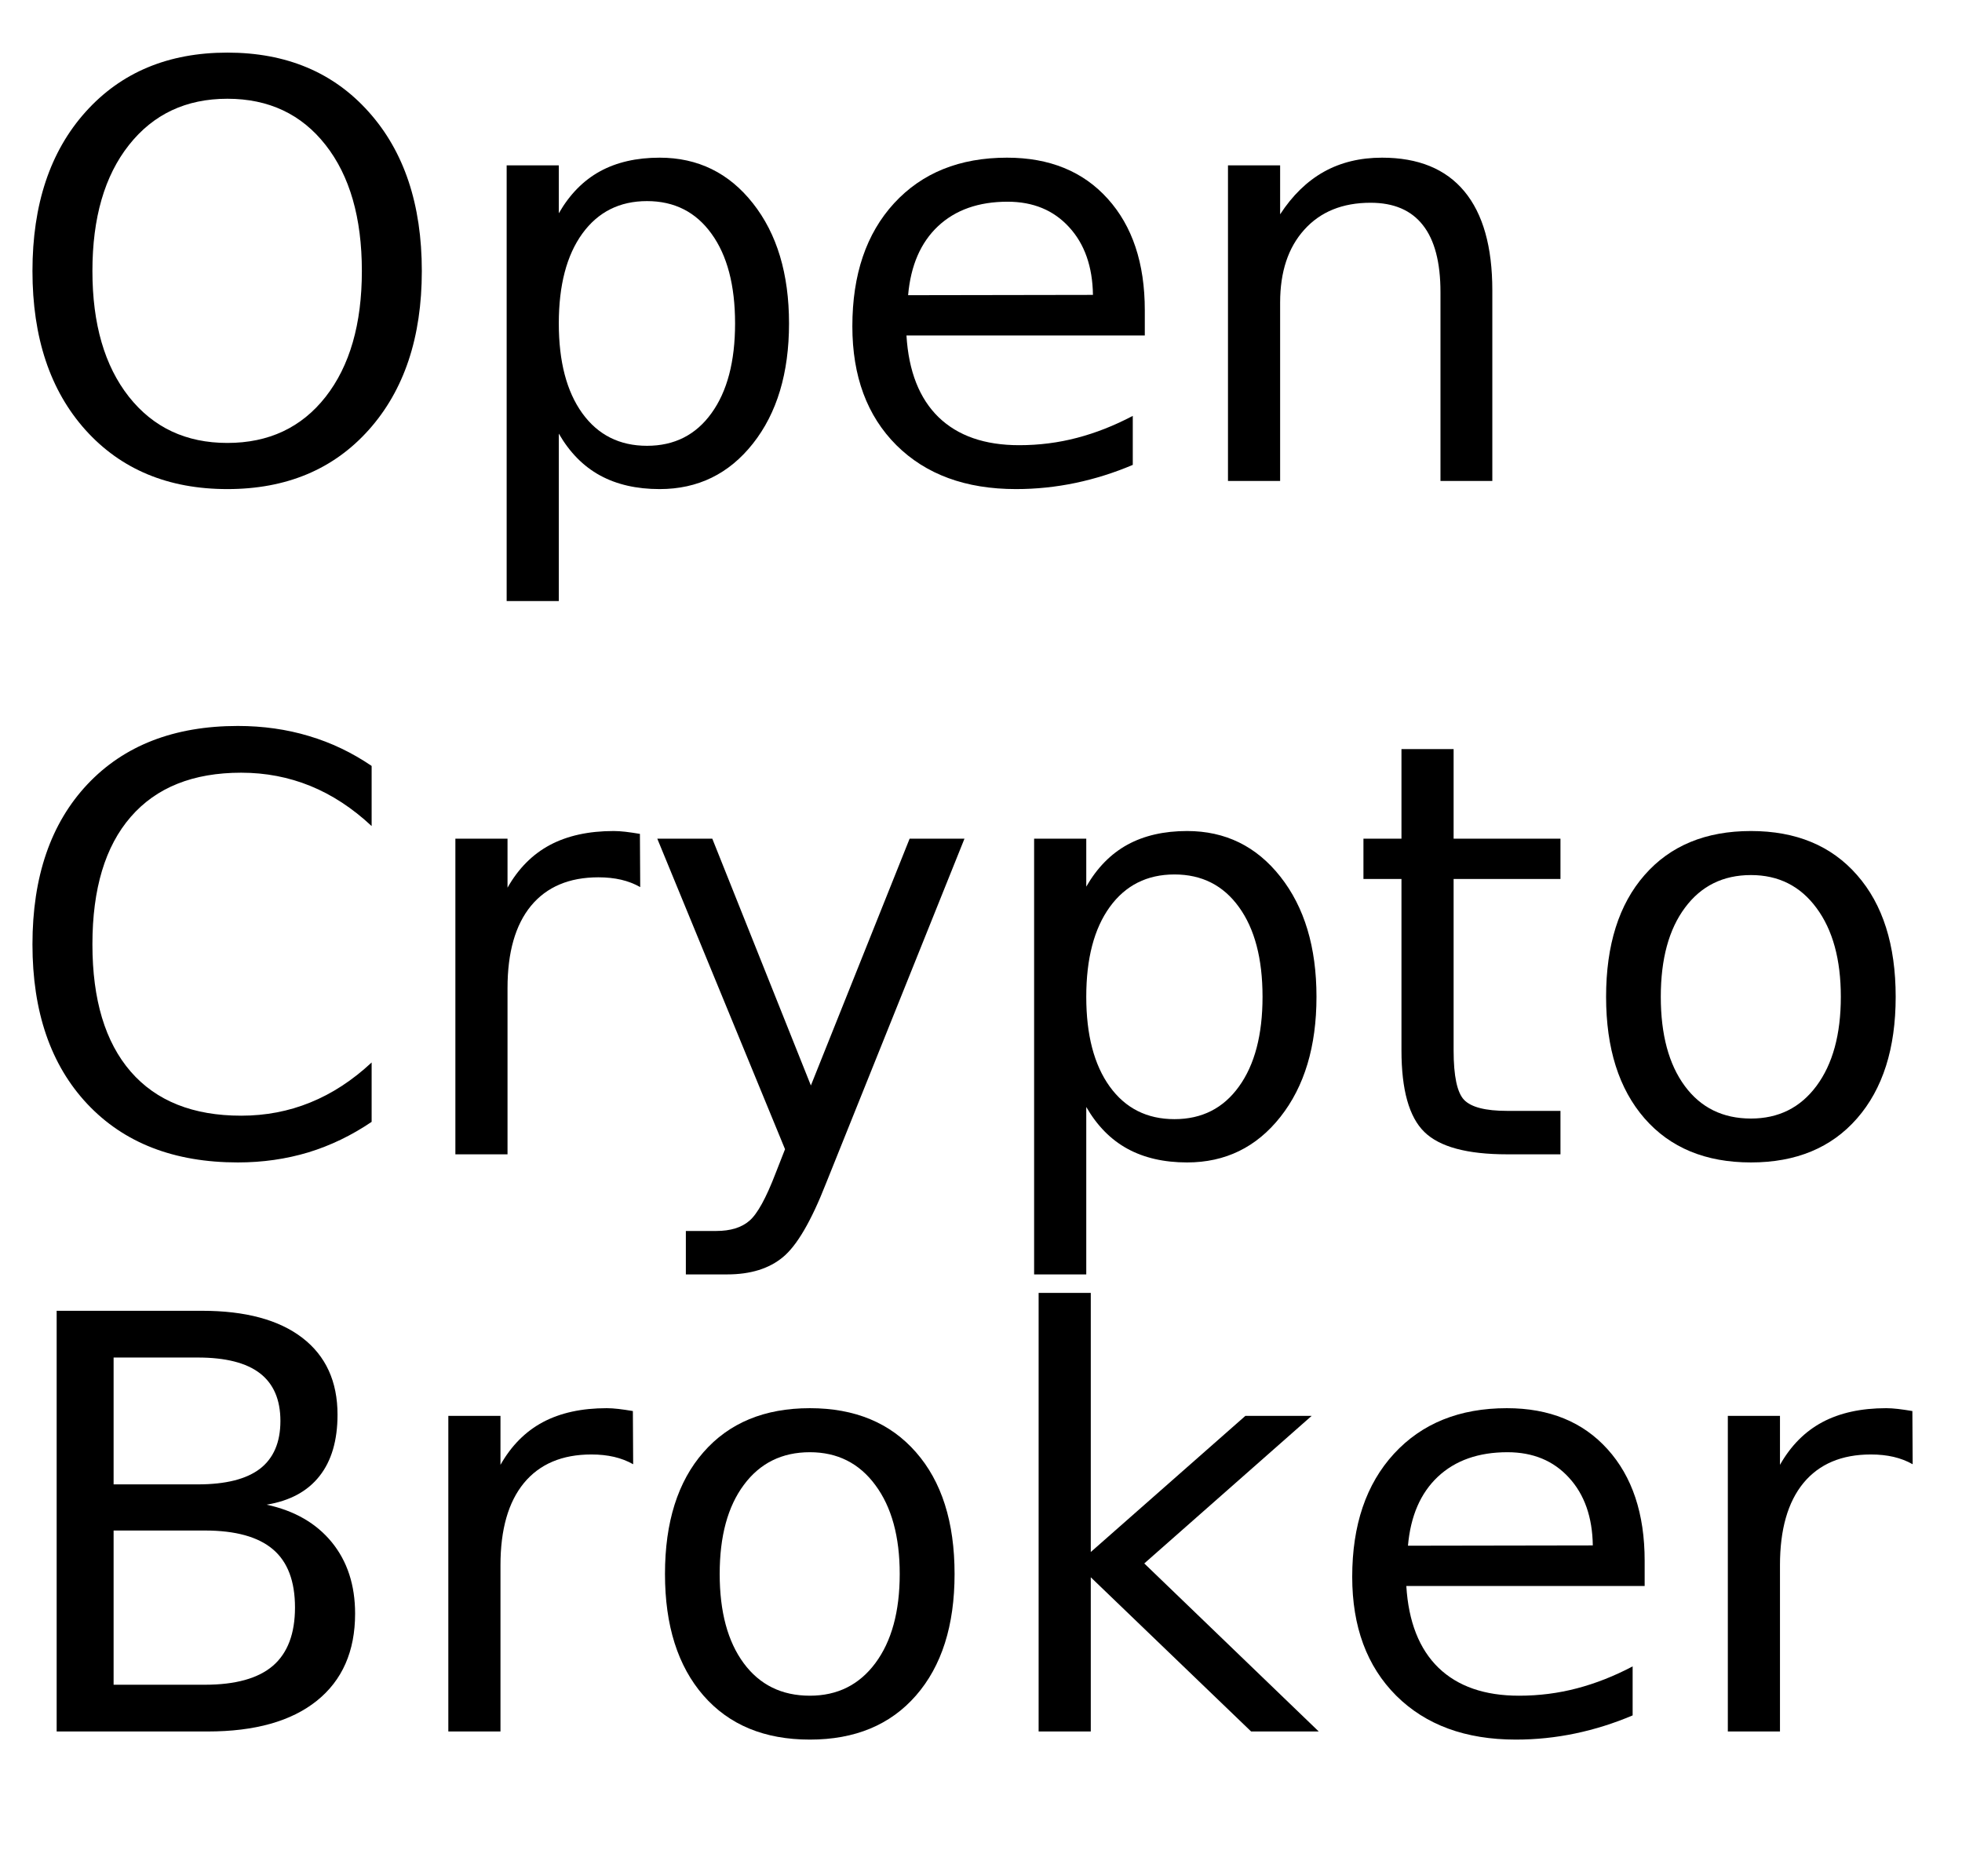
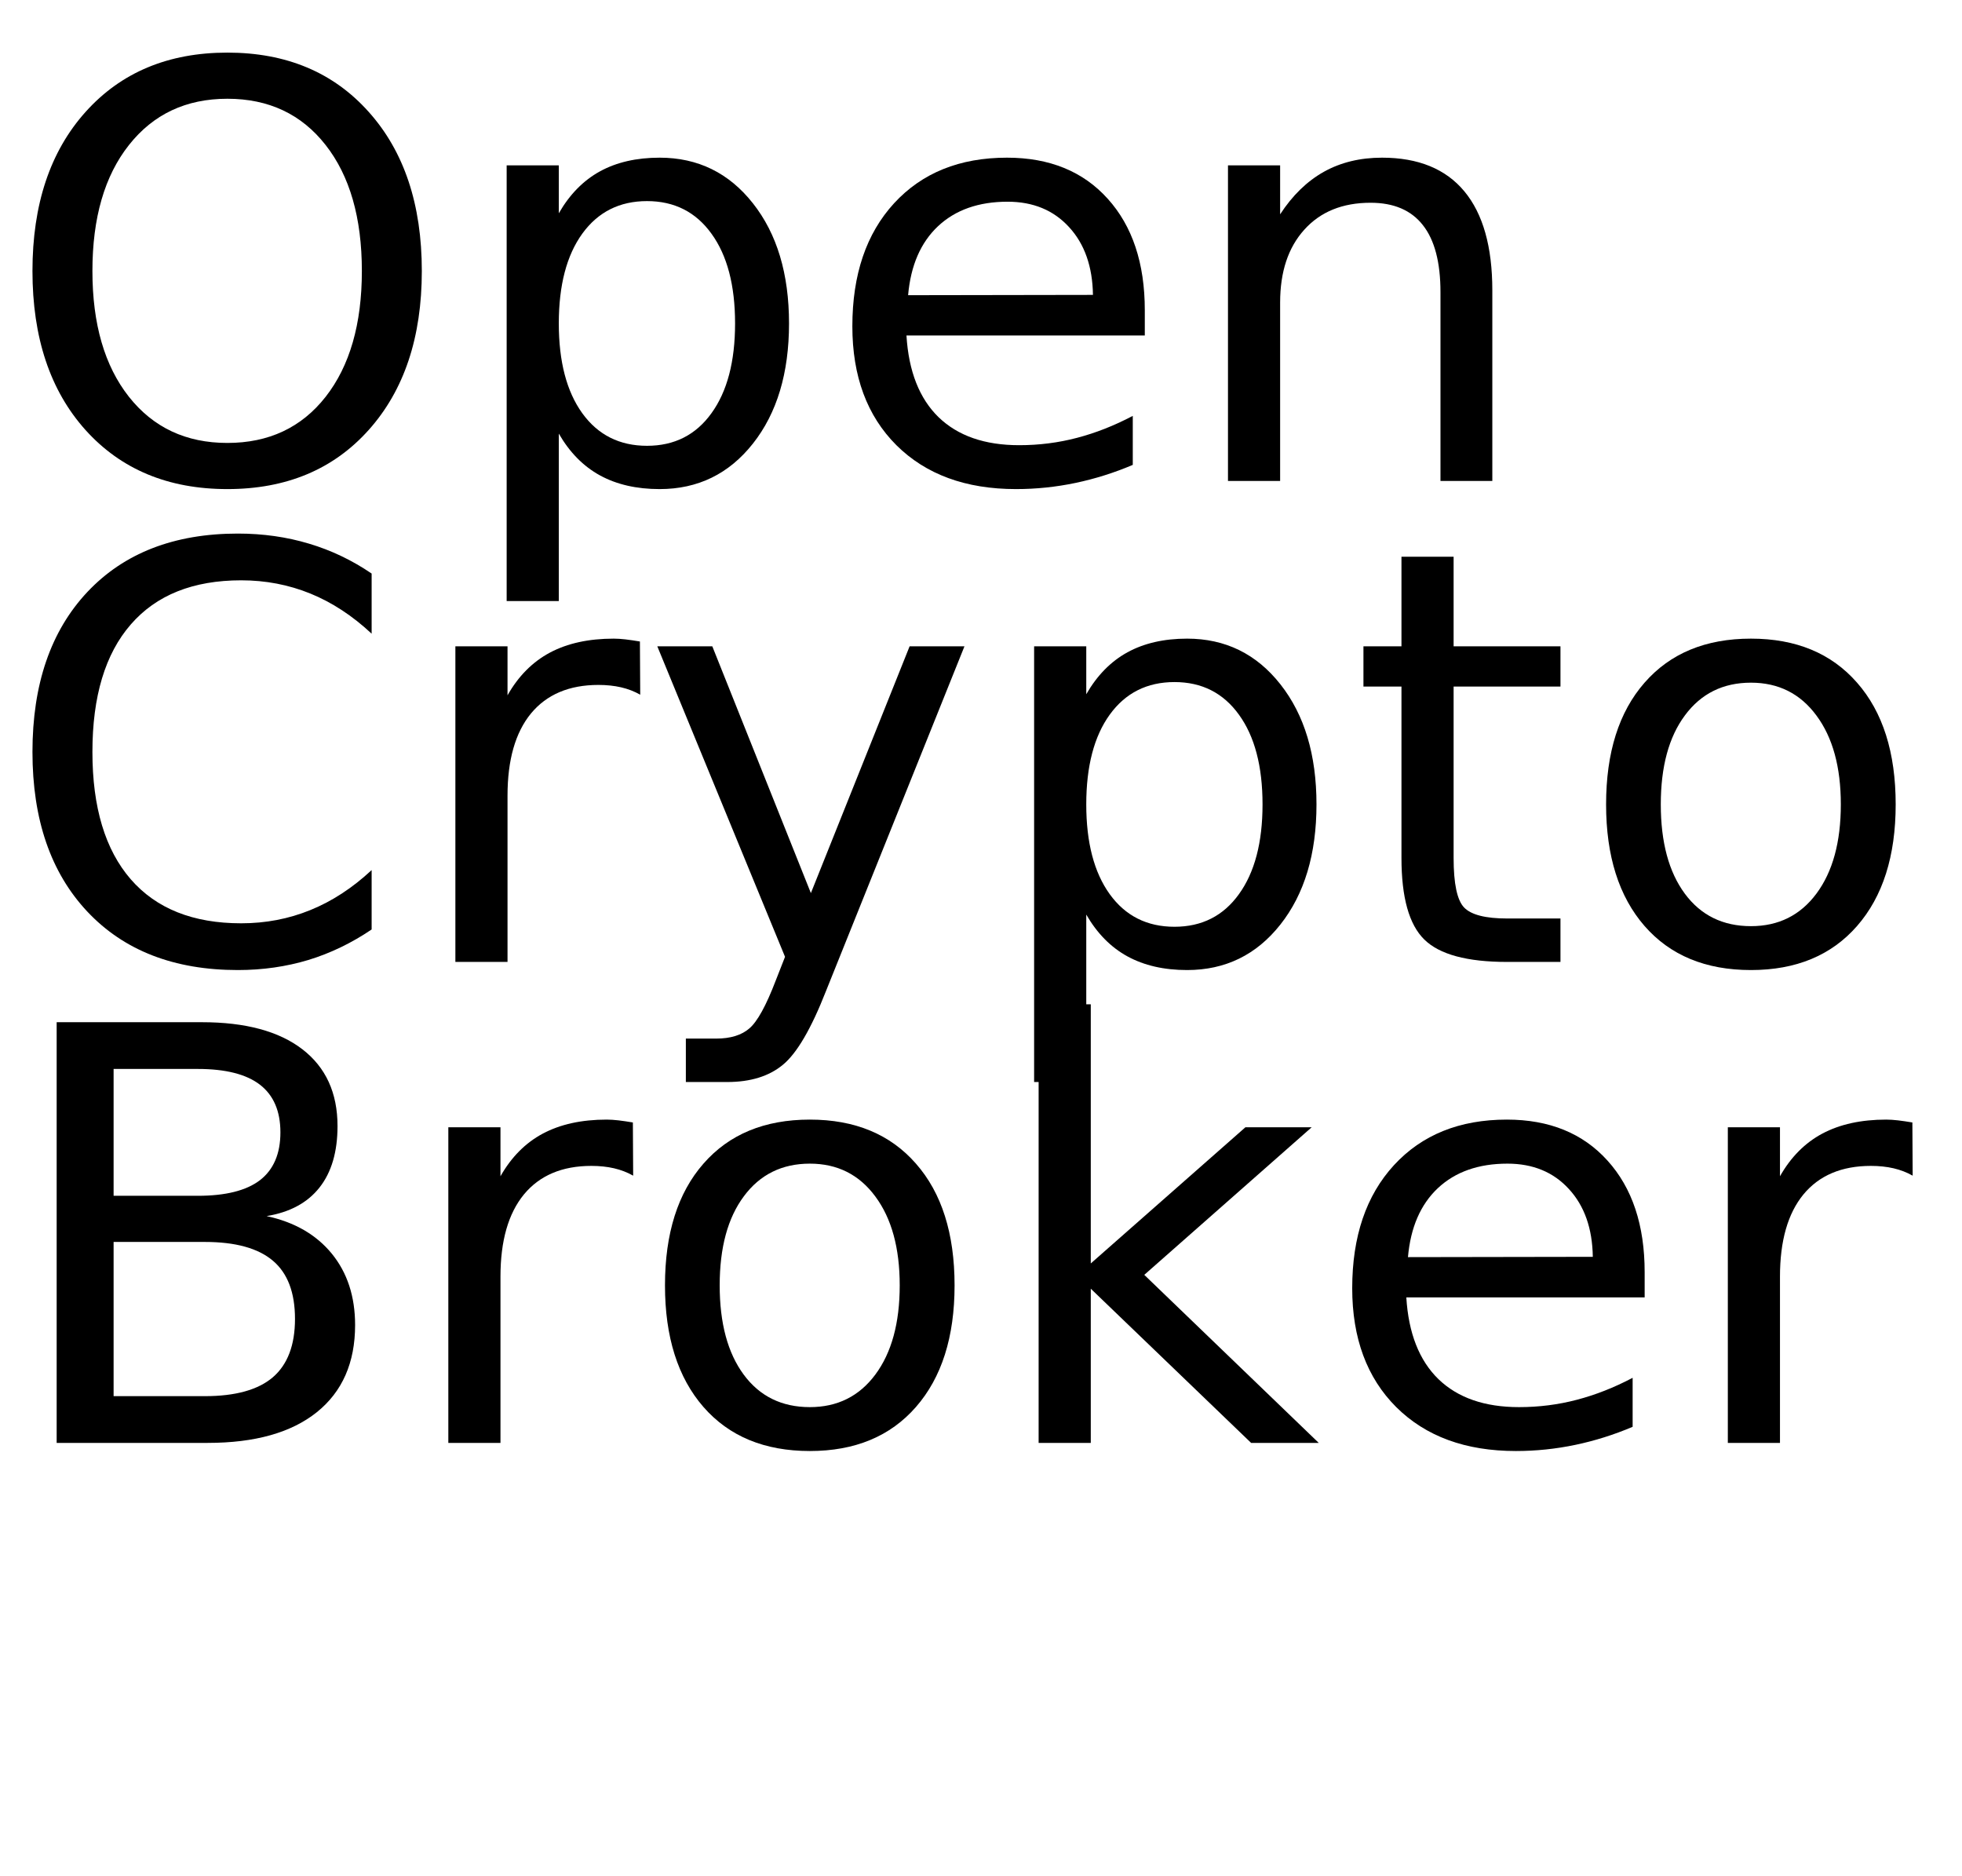
<svg xmlns="http://www.w3.org/2000/svg" xmlns:xlink="http://www.w3.org/1999/xlink" width="204" height="195" viewBox="0 0 204 195">
  <defs>
    <g>
      <g id="glyph-0-0">
        <path d="M 23.641 -39.734 C 19.348 -39.734 15.938 -38.129 13.406 -34.922 C 10.875 -31.723 9.609 -27.359 9.609 -21.828 C 9.609 -16.316 10.875 -11.957 13.406 -8.75 C 15.938 -5.551 19.348 -3.953 23.641 -3.953 C 27.941 -3.953 31.348 -5.551 33.859 -8.75 C 36.367 -11.957 37.625 -16.316 37.625 -21.828 C 37.625 -27.359 36.367 -31.723 33.859 -34.922 C 31.348 -38.129 27.941 -39.734 23.641 -39.734 Z M 23.641 -44.531 C 29.773 -44.531 34.676 -42.473 38.344 -38.359 C 42.02 -34.254 43.859 -28.742 43.859 -21.828 C 43.859 -14.93 42.02 -9.426 38.344 -5.312 C 34.676 -1.207 29.773 0.844 23.641 0.844 C 17.492 0.844 12.578 -1.203 8.891 -5.297 C 5.211 -9.398 3.375 -14.91 3.375 -21.828 C 3.375 -28.742 5.211 -34.254 8.891 -38.359 C 12.578 -42.473 17.492 -44.531 23.641 -44.531 Z M 23.641 -44.531 " />
      </g>
      <g id="glyph-0-1">
        <path d="M 10.875 -4.922 L 10.875 12.484 L 5.453 12.484 L 5.453 -32.812 L 10.875 -32.812 L 10.875 -27.828 C 12 -29.785 13.426 -31.238 15.156 -32.188 C 16.883 -33.133 18.953 -33.609 21.359 -33.609 C 25.336 -33.609 28.57 -32.023 31.062 -28.859 C 33.562 -25.691 34.812 -21.531 34.812 -16.375 C 34.812 -11.219 33.562 -7.055 31.062 -3.891 C 28.57 -0.734 25.336 0.844 21.359 0.844 C 18.953 0.844 16.883 0.367 15.156 -0.578 C 13.426 -1.523 12 -2.973 10.875 -4.922 Z M 29.203 -16.375 C 29.203 -20.344 28.383 -23.453 26.75 -25.703 C 25.125 -27.961 22.891 -29.094 20.047 -29.094 C 17.191 -29.094 14.945 -27.961 13.312 -25.703 C 11.688 -23.453 10.875 -20.344 10.875 -16.375 C 10.875 -12.414 11.688 -9.305 13.312 -7.047 C 14.945 -4.785 17.191 -3.656 20.047 -3.656 C 22.891 -3.656 25.125 -4.785 26.75 -7.047 C 28.383 -9.305 29.203 -12.414 29.203 -16.375 Z M 29.203 -16.375 " />
      </g>
      <g id="glyph-0-2">
        <path d="M 33.719 -17.75 L 33.719 -15.125 L 8.938 -15.125 C 9.164 -11.406 10.281 -8.57 12.281 -6.625 C 14.289 -4.688 17.082 -3.719 20.656 -3.719 C 22.727 -3.719 24.734 -3.973 26.672 -4.484 C 28.617 -4.992 30.551 -5.754 32.469 -6.766 L 32.469 -1.672 C 30.531 -0.848 28.547 -0.223 26.516 0.203 C 24.484 0.629 22.422 0.844 20.328 0.844 C 15.098 0.844 10.953 -0.676 7.891 -3.719 C 4.836 -6.77 3.312 -10.891 3.312 -16.078 C 3.312 -21.453 4.758 -25.719 7.656 -28.875 C 10.562 -32.031 14.473 -33.609 19.391 -33.609 C 23.805 -33.609 27.297 -32.188 29.859 -29.344 C 32.43 -26.5 33.719 -22.633 33.719 -17.75 Z M 28.328 -19.344 C 28.285 -22.289 27.457 -24.641 25.844 -26.391 C 24.238 -28.148 22.109 -29.031 19.453 -29.031 C 16.441 -29.031 14.031 -28.18 12.219 -26.484 C 10.414 -24.785 9.379 -22.395 9.109 -19.312 Z M 28.328 -19.344 " />
      </g>
      <g id="glyph-0-3">
        <path d="M 32.938 -19.812 L 32.938 0 L 27.547 0 L 27.547 -19.625 C 27.547 -22.727 26.938 -25.051 25.719 -26.594 C 24.508 -28.145 22.695 -28.922 20.281 -28.922 C 17.363 -28.922 15.066 -27.988 13.391 -26.125 C 11.711 -24.27 10.875 -21.742 10.875 -18.547 L 10.875 0 L 5.453 0 L 5.453 -32.812 L 10.875 -32.812 L 10.875 -27.719 C 12.156 -29.688 13.672 -31.16 15.422 -32.141 C 17.172 -33.117 19.188 -33.609 21.469 -33.609 C 25.238 -33.609 28.094 -32.441 30.031 -30.109 C 31.969 -27.773 32.938 -24.344 32.938 -19.812 Z M 32.938 -19.812 " />
      </g>
      <g id="glyph-0-4">
        <path d="M 38.641 -40.375 L 38.641 -34.125 C 36.648 -35.988 34.523 -37.379 32.266 -38.297 C 30.016 -39.211 27.617 -39.672 25.078 -39.672 C 20.078 -39.672 16.25 -38.141 13.594 -35.078 C 10.938 -32.023 9.609 -27.609 9.609 -21.828 C 9.609 -16.066 10.938 -11.656 13.594 -8.594 C 16.25 -5.539 20.078 -4.016 25.078 -4.016 C 27.617 -4.016 30.016 -4.473 32.266 -5.391 C 34.523 -6.305 36.648 -7.691 38.641 -9.547 L 38.641 -3.375 C 36.566 -1.969 34.375 -0.91 32.062 -0.203 C 29.75 0.492 27.305 0.844 24.734 0.844 C 18.109 0.844 12.891 -1.18 9.078 -5.234 C 5.273 -9.285 3.375 -14.816 3.375 -21.828 C 3.375 -28.859 5.273 -34.398 9.078 -38.453 C 12.891 -42.504 18.109 -44.531 24.734 -44.531 C 27.348 -44.531 29.812 -44.18 32.125 -43.484 C 34.438 -42.797 36.609 -41.758 38.641 -40.375 Z M 38.641 -40.375 " />
      </g>
      <g id="glyph-0-5">
        <path d="M 24.672 -27.781 C 24.066 -28.125 23.406 -28.379 22.688 -28.547 C 21.977 -28.711 21.191 -28.797 20.328 -28.797 C 17.285 -28.797 14.945 -27.805 13.312 -25.828 C 11.688 -23.848 10.875 -21 10.875 -17.281 L 10.875 0 L 5.453 0 L 5.453 -32.812 L 10.875 -32.812 L 10.875 -27.719 C 12 -29.707 13.469 -31.188 15.281 -32.156 C 17.102 -33.125 19.316 -33.609 21.922 -33.609 C 22.285 -33.609 22.691 -33.582 23.141 -33.531 C 23.586 -33.477 24.086 -33.406 24.641 -33.312 Z M 24.672 -27.781 " />
      </g>
      <g id="glyph-0-6">
        <path d="M 19.312 3.047 C 17.781 6.953 16.289 9.5 14.844 10.688 C 13.406 11.883 11.473 12.484 9.047 12.484 L 4.75 12.484 L 4.75 7.969 L 7.906 7.969 C 9.395 7.969 10.547 7.613 11.359 6.906 C 12.18 6.207 13.094 4.551 14.094 1.938 L 15.062 -0.531 L 1.781 -32.812 L 7.5 -32.812 L 17.75 -7.156 L 28.016 -32.812 L 33.719 -32.812 Z M 19.312 3.047 " />
      </g>
      <g id="glyph-0-7">
        <path d="M 10.984 -42.125 L 10.984 -32.812 L 22.094 -32.812 L 22.094 -28.625 L 10.984 -28.625 L 10.984 -10.812 C 10.984 -8.133 11.348 -6.414 12.078 -5.656 C 12.816 -4.895 14.305 -4.516 16.547 -4.516 L 22.094 -4.516 L 22.094 0 L 16.547 0 C 12.391 0 9.52 -0.773 7.938 -2.328 C 6.352 -3.879 5.562 -6.707 5.562 -10.812 L 5.562 -28.625 L 1.609 -28.625 L 1.609 -32.812 L 5.562 -32.812 L 5.562 -42.125 Z M 10.984 -42.125 " />
      </g>
      <g id="glyph-0-8">
        <path d="M 18.375 -29.031 C 15.477 -29.031 13.191 -27.898 11.516 -25.641 C 9.836 -23.391 9 -20.301 9 -16.375 C 9 -12.445 9.832 -9.352 11.5 -7.094 C 13.164 -4.844 15.457 -3.719 18.375 -3.719 C 21.238 -3.719 23.508 -4.848 25.188 -7.109 C 26.875 -9.379 27.719 -12.469 27.719 -16.375 C 27.719 -20.258 26.875 -23.336 25.188 -25.609 C 23.508 -27.891 21.238 -29.031 18.375 -29.031 Z M 18.375 -33.609 C 23.062 -33.609 26.738 -32.082 29.406 -29.031 C 32.082 -25.988 33.422 -21.77 33.422 -16.375 C 33.422 -11.008 32.082 -6.797 29.406 -3.734 C 26.738 -0.68 23.062 0.844 18.375 0.844 C 13.664 0.844 9.977 -0.68 7.312 -3.734 C 4.645 -6.797 3.312 -11.008 3.312 -16.375 C 3.312 -21.77 4.645 -25.988 7.312 -29.031 C 9.977 -32.082 13.664 -33.609 18.375 -33.609 Z M 18.375 -33.609 " />
      </g>
      <g id="glyph-0-9">
        <path d="M 11.812 -20.891 L 11.812 -4.859 L 21.297 -4.859 C 24.484 -4.859 26.844 -5.516 28.375 -6.828 C 29.906 -8.148 30.672 -10.172 30.672 -12.891 C 30.672 -15.629 29.906 -17.645 28.375 -18.938 C 26.844 -20.238 24.484 -20.891 21.297 -20.891 Z M 11.812 -38.875 L 11.812 -25.688 L 20.562 -25.688 C 23.457 -25.688 25.613 -26.227 27.031 -27.312 C 28.445 -28.406 29.156 -30.062 29.156 -32.281 C 29.156 -34.488 28.445 -36.141 27.031 -37.234 C 25.613 -38.328 23.457 -38.875 20.562 -38.875 Z M 5.891 -43.734 L 21 -43.734 C 25.52 -43.734 29 -42.797 31.438 -40.922 C 33.875 -39.047 35.094 -36.383 35.094 -32.938 C 35.094 -30.258 34.469 -28.129 33.219 -26.547 C 31.969 -24.961 30.133 -23.973 27.719 -23.578 C 30.625 -22.953 32.883 -21.648 34.5 -19.672 C 36.113 -17.691 36.922 -15.219 36.922 -12.25 C 36.922 -8.344 35.594 -5.32 32.938 -3.188 C 30.281 -1.062 26.5 0 21.594 0 L 5.891 0 Z M 5.891 -43.734 " />
      </g>
      <g id="glyph-0-10">
        <path d="M 5.453 -45.594 L 10.875 -45.594 L 10.875 -18.656 L 26.953 -32.812 L 33.844 -32.812 L 16.438 -17.469 L 34.578 0 L 27.547 0 L 10.875 -16.031 L 10.875 0 L 5.453 0 Z M 5.453 -45.594 " />
      </g>
    </g>
  </defs>
  <g fill="rgb(0%, 0%, 0%)" fill-opacity="1">
    <use xlink:href="#glyph-0-0" x="0" y="50" />
    <use xlink:href="#glyph-0-1" x="47.227" y="50" />
    <use xlink:href="#glyph-0-2" x="85.312" y="50" />
    <use xlink:href="#glyph-0-3" x="122.227" y="50" />
  </g>
  <g fill="rgb(0%, 0%, 0%)" fill-opacity="1">
-     <use xlink:href="#glyph-0-4" x="0" y="120" />
-     <use xlink:href="#glyph-0-5" x="41.895" y="120" />
-     <use xlink:href="#glyph-0-6" x="66.562" y="120" />
-     <use xlink:href="#glyph-0-1" x="102.07" y="120" />
-     <use xlink:href="#glyph-0-7" x="140.156" y="120" />
-     <use xlink:href="#glyph-0-8" x="163.682" y="120" />
+     <use xlink:href="#glyph-0-4" x="0" y="100" />
+     <use xlink:href="#glyph-0-5" x="41.895" y="100" />
+     <use xlink:href="#glyph-0-6" x="66.562" y="100" />
+     <use xlink:href="#glyph-0-1" x="102.07" y="100" />
+     <use xlink:href="#glyph-0-7" x="140.156" y="100" />
+     <use xlink:href="#glyph-0-8" x="163.682" y="100" />
  </g>
  <g fill="rgb(0%, 0%, 0%)" fill-opacity="1">
-     <use xlink:href="#glyph-0-9" x="0" y="180" />
-     <use xlink:href="#glyph-0-5" x="41.162" y="180" />
-     <use xlink:href="#glyph-0-8" x="65.83" y="180" />
-     <use xlink:href="#glyph-0-10" x="102.539" y="180" />
-     <use xlink:href="#glyph-0-2" x="137.285" y="180" />
-     <use xlink:href="#glyph-0-5" x="174.199" y="180" />
+     <use xlink:href="#glyph-0-9" x="0" y="150" />
+     <use xlink:href="#glyph-0-5" x="41.162" y="150" />
+     <use xlink:href="#glyph-0-8" x="65.83" y="150" />
+     <use xlink:href="#glyph-0-10" x="102.539" y="150" />
+     <use xlink:href="#glyph-0-2" x="137.285" y="150" />
+     <use xlink:href="#glyph-0-5" x="174.199" y="150" />
  </g>
</svg>
